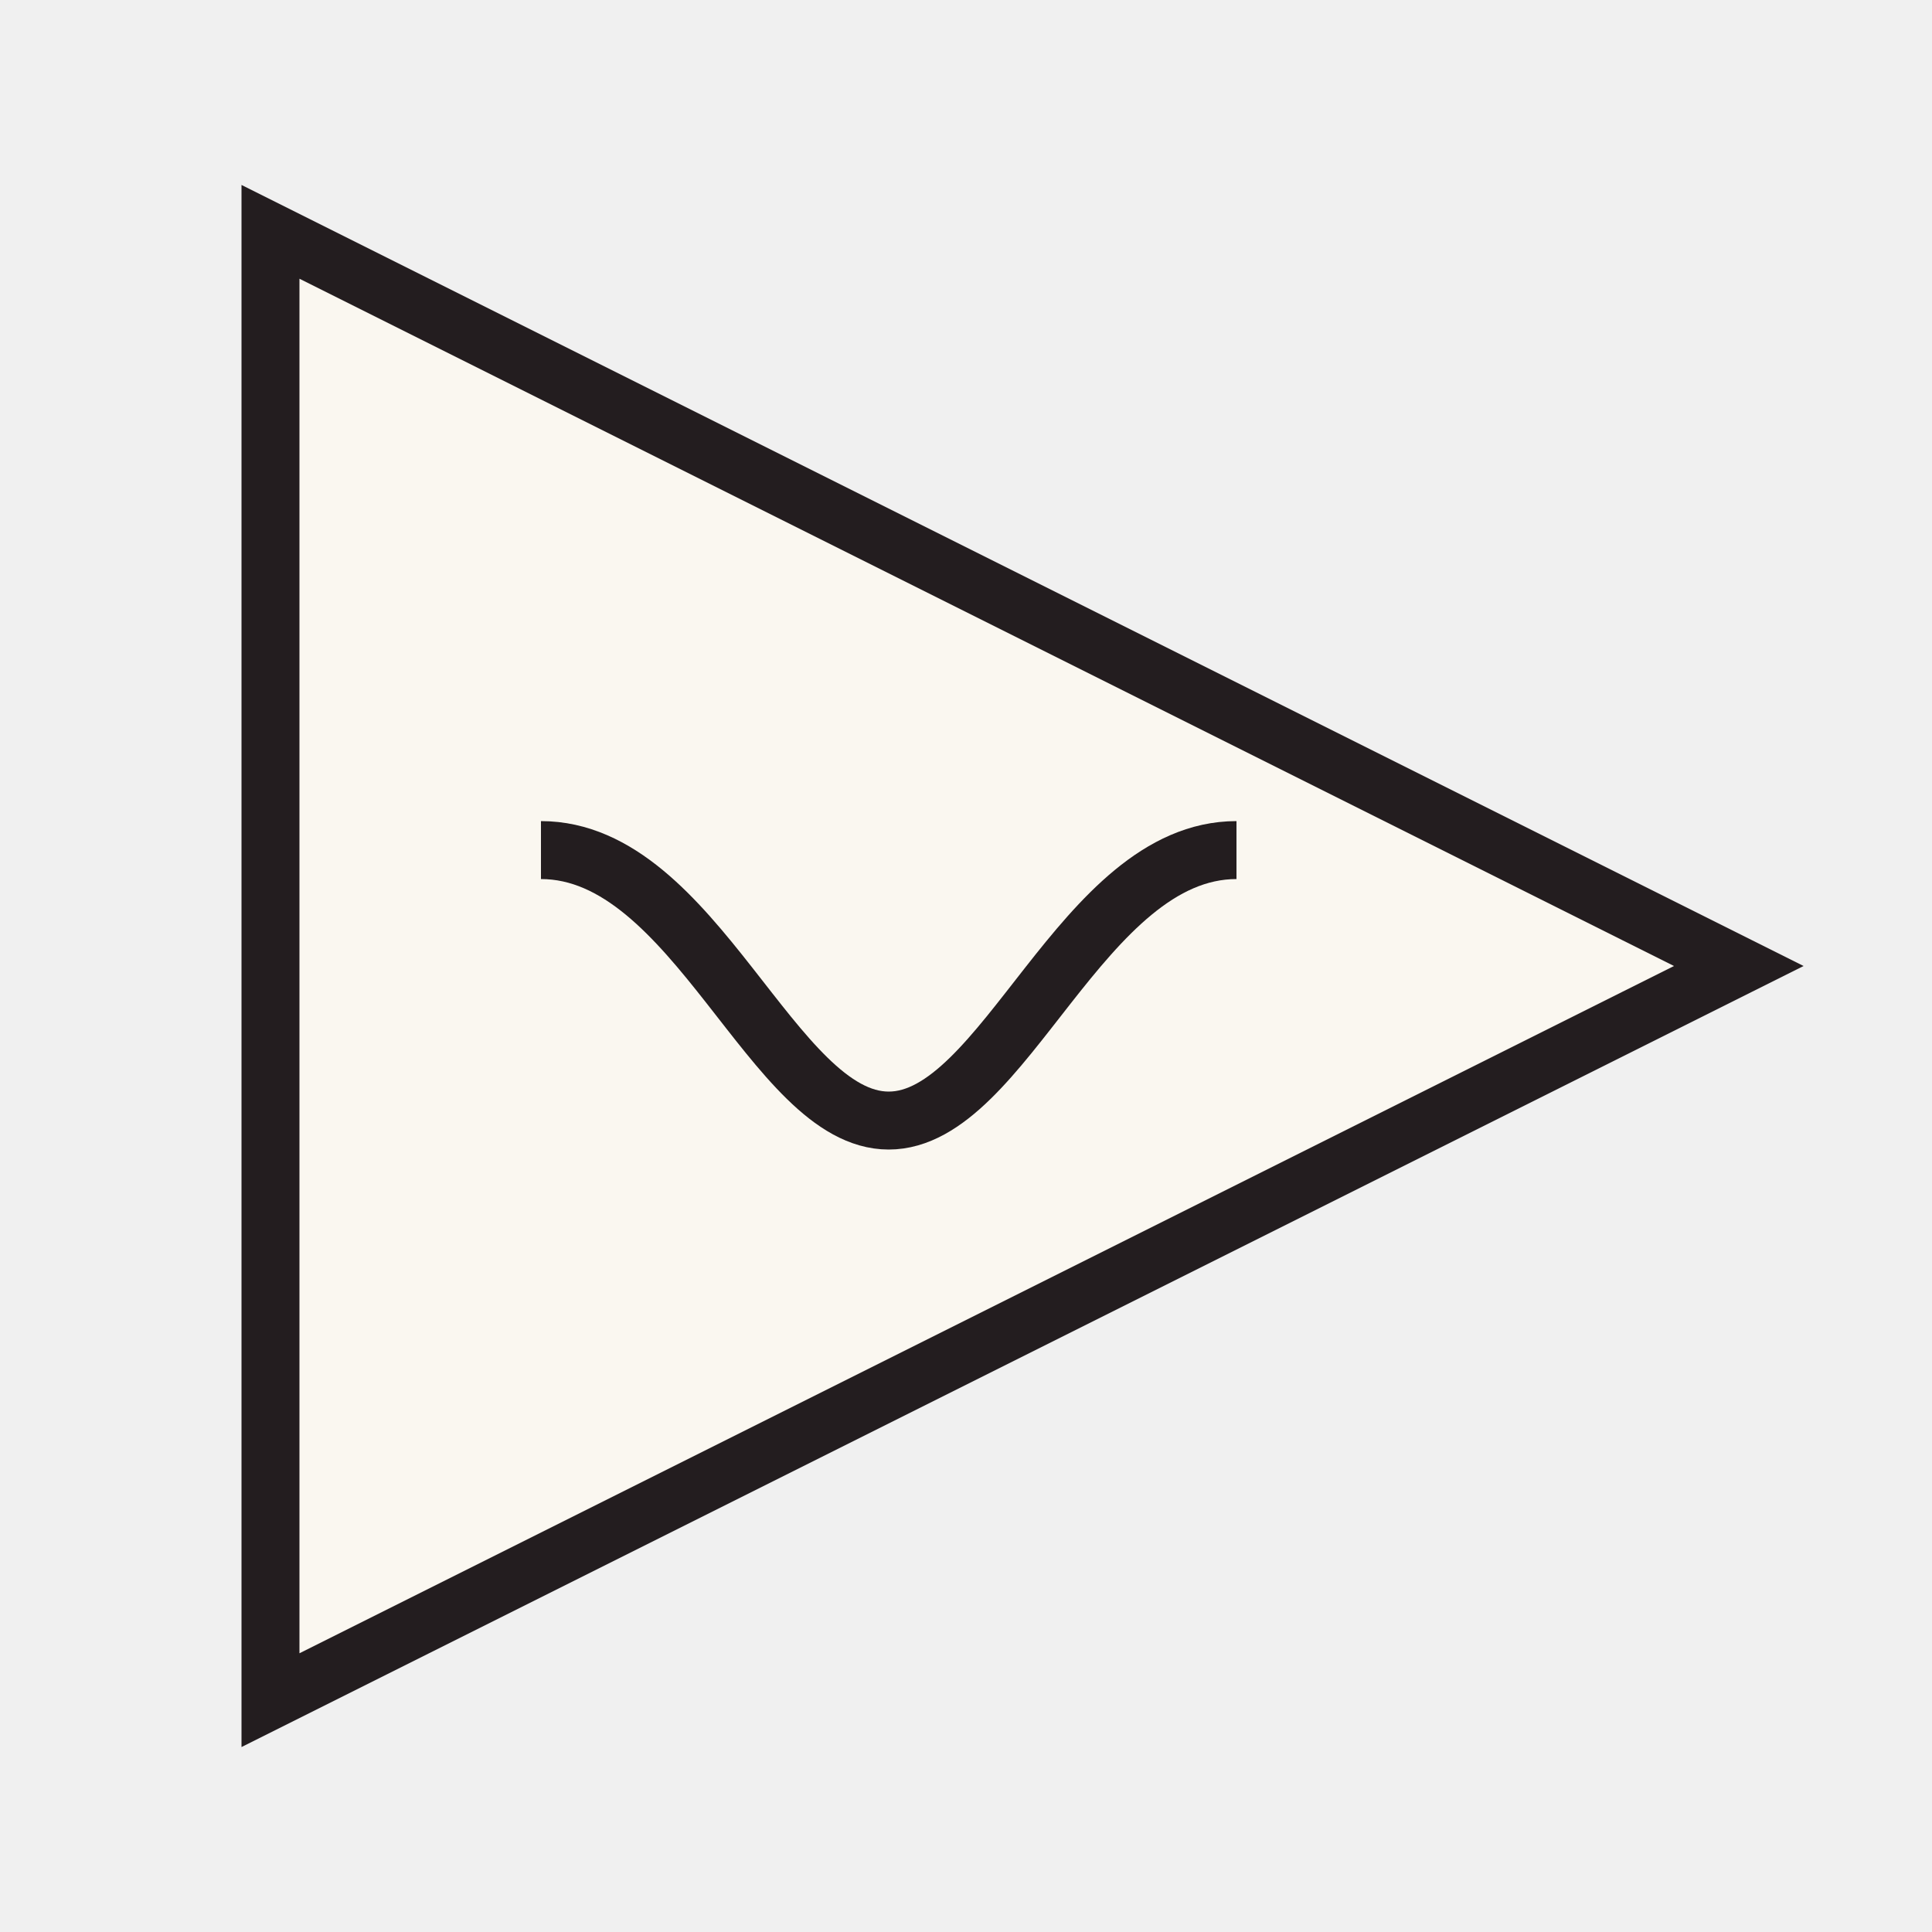
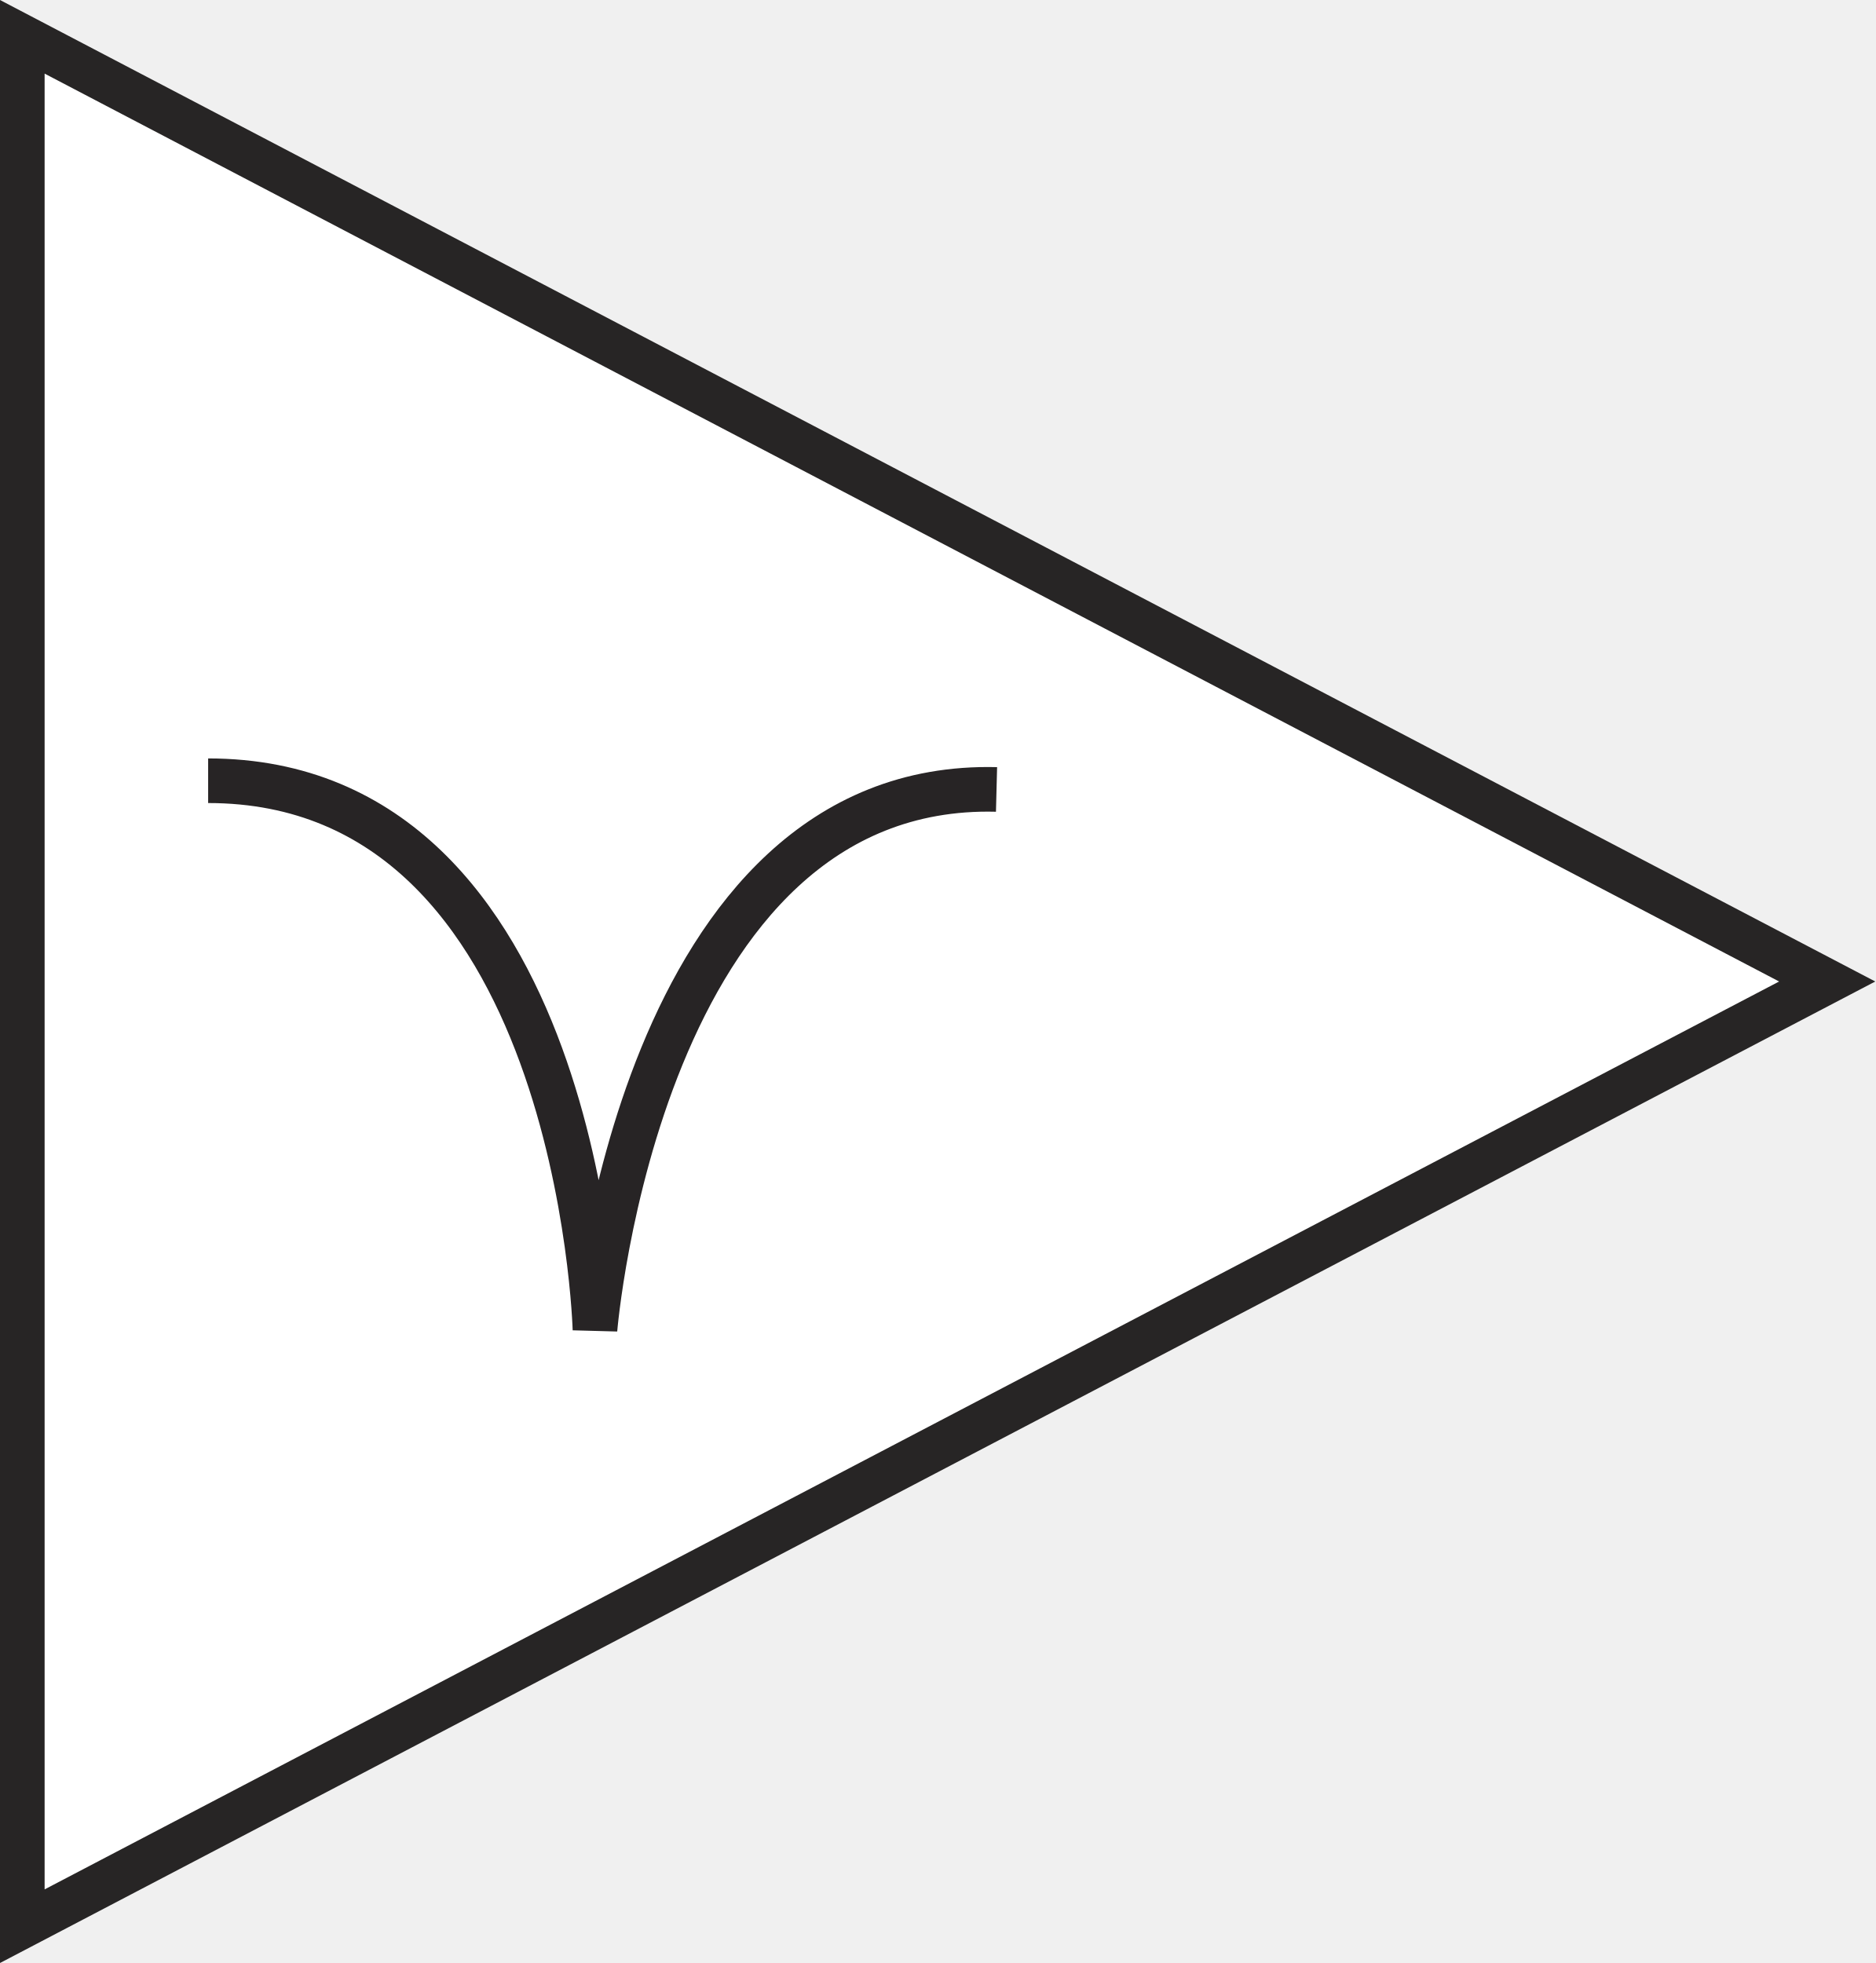
- <svg xmlns="http://www.w3.org/2000/svg" viewBox="0 0 100 100" width="160" height="160" fill="none">
+ <svg xmlns="http://www.w3.org/2000/svg" id="Lag_1" data-name="Lag 1" viewBox="0 0 84.06 88">
  <defs>
-     <linearGradient id="fadeWave-notch-filter" x1="0%" x2="100%">
-       <stop offset="0%" stop-color="#231d1f" stop-opacity="0.95" />
-       <stop offset="100%" stop-color="#231d1f" stop-opacity="0.05" />
-     </linearGradient>
+     <style>.cls-1{fill:#fff;}.cls-2{fill:#272525;}.cls-3{fill:none;stroke:#272425;stroke-miterlimit:10;stroke-width:2px;}</style>
  </defs>
-   <polygon points="14,12 90,50 14,88" fill="#faf7f0" stroke="#231d1f" stroke-width="3" />
-   <path d="M28 44 C36 44, 40 58, 46 58 C52 58, 56 44, 64 44" fill="none" stroke="#231d1f" stroke-width="3" />
+   <polygon class="cls-1" points="1 1.65 81.9 44 1 86.35 1 1.65" />
+   <path class="cls-2" d="M2,3.3,79.75,44,2,84.7V3.3M0,0V88L84.06,44,0,0Z" />
+   <path class="cls-3" d="M9.33,35C26,35,26.67,59.61,26.67,59.61s2-24.63,18-24.22" />
</svg>
